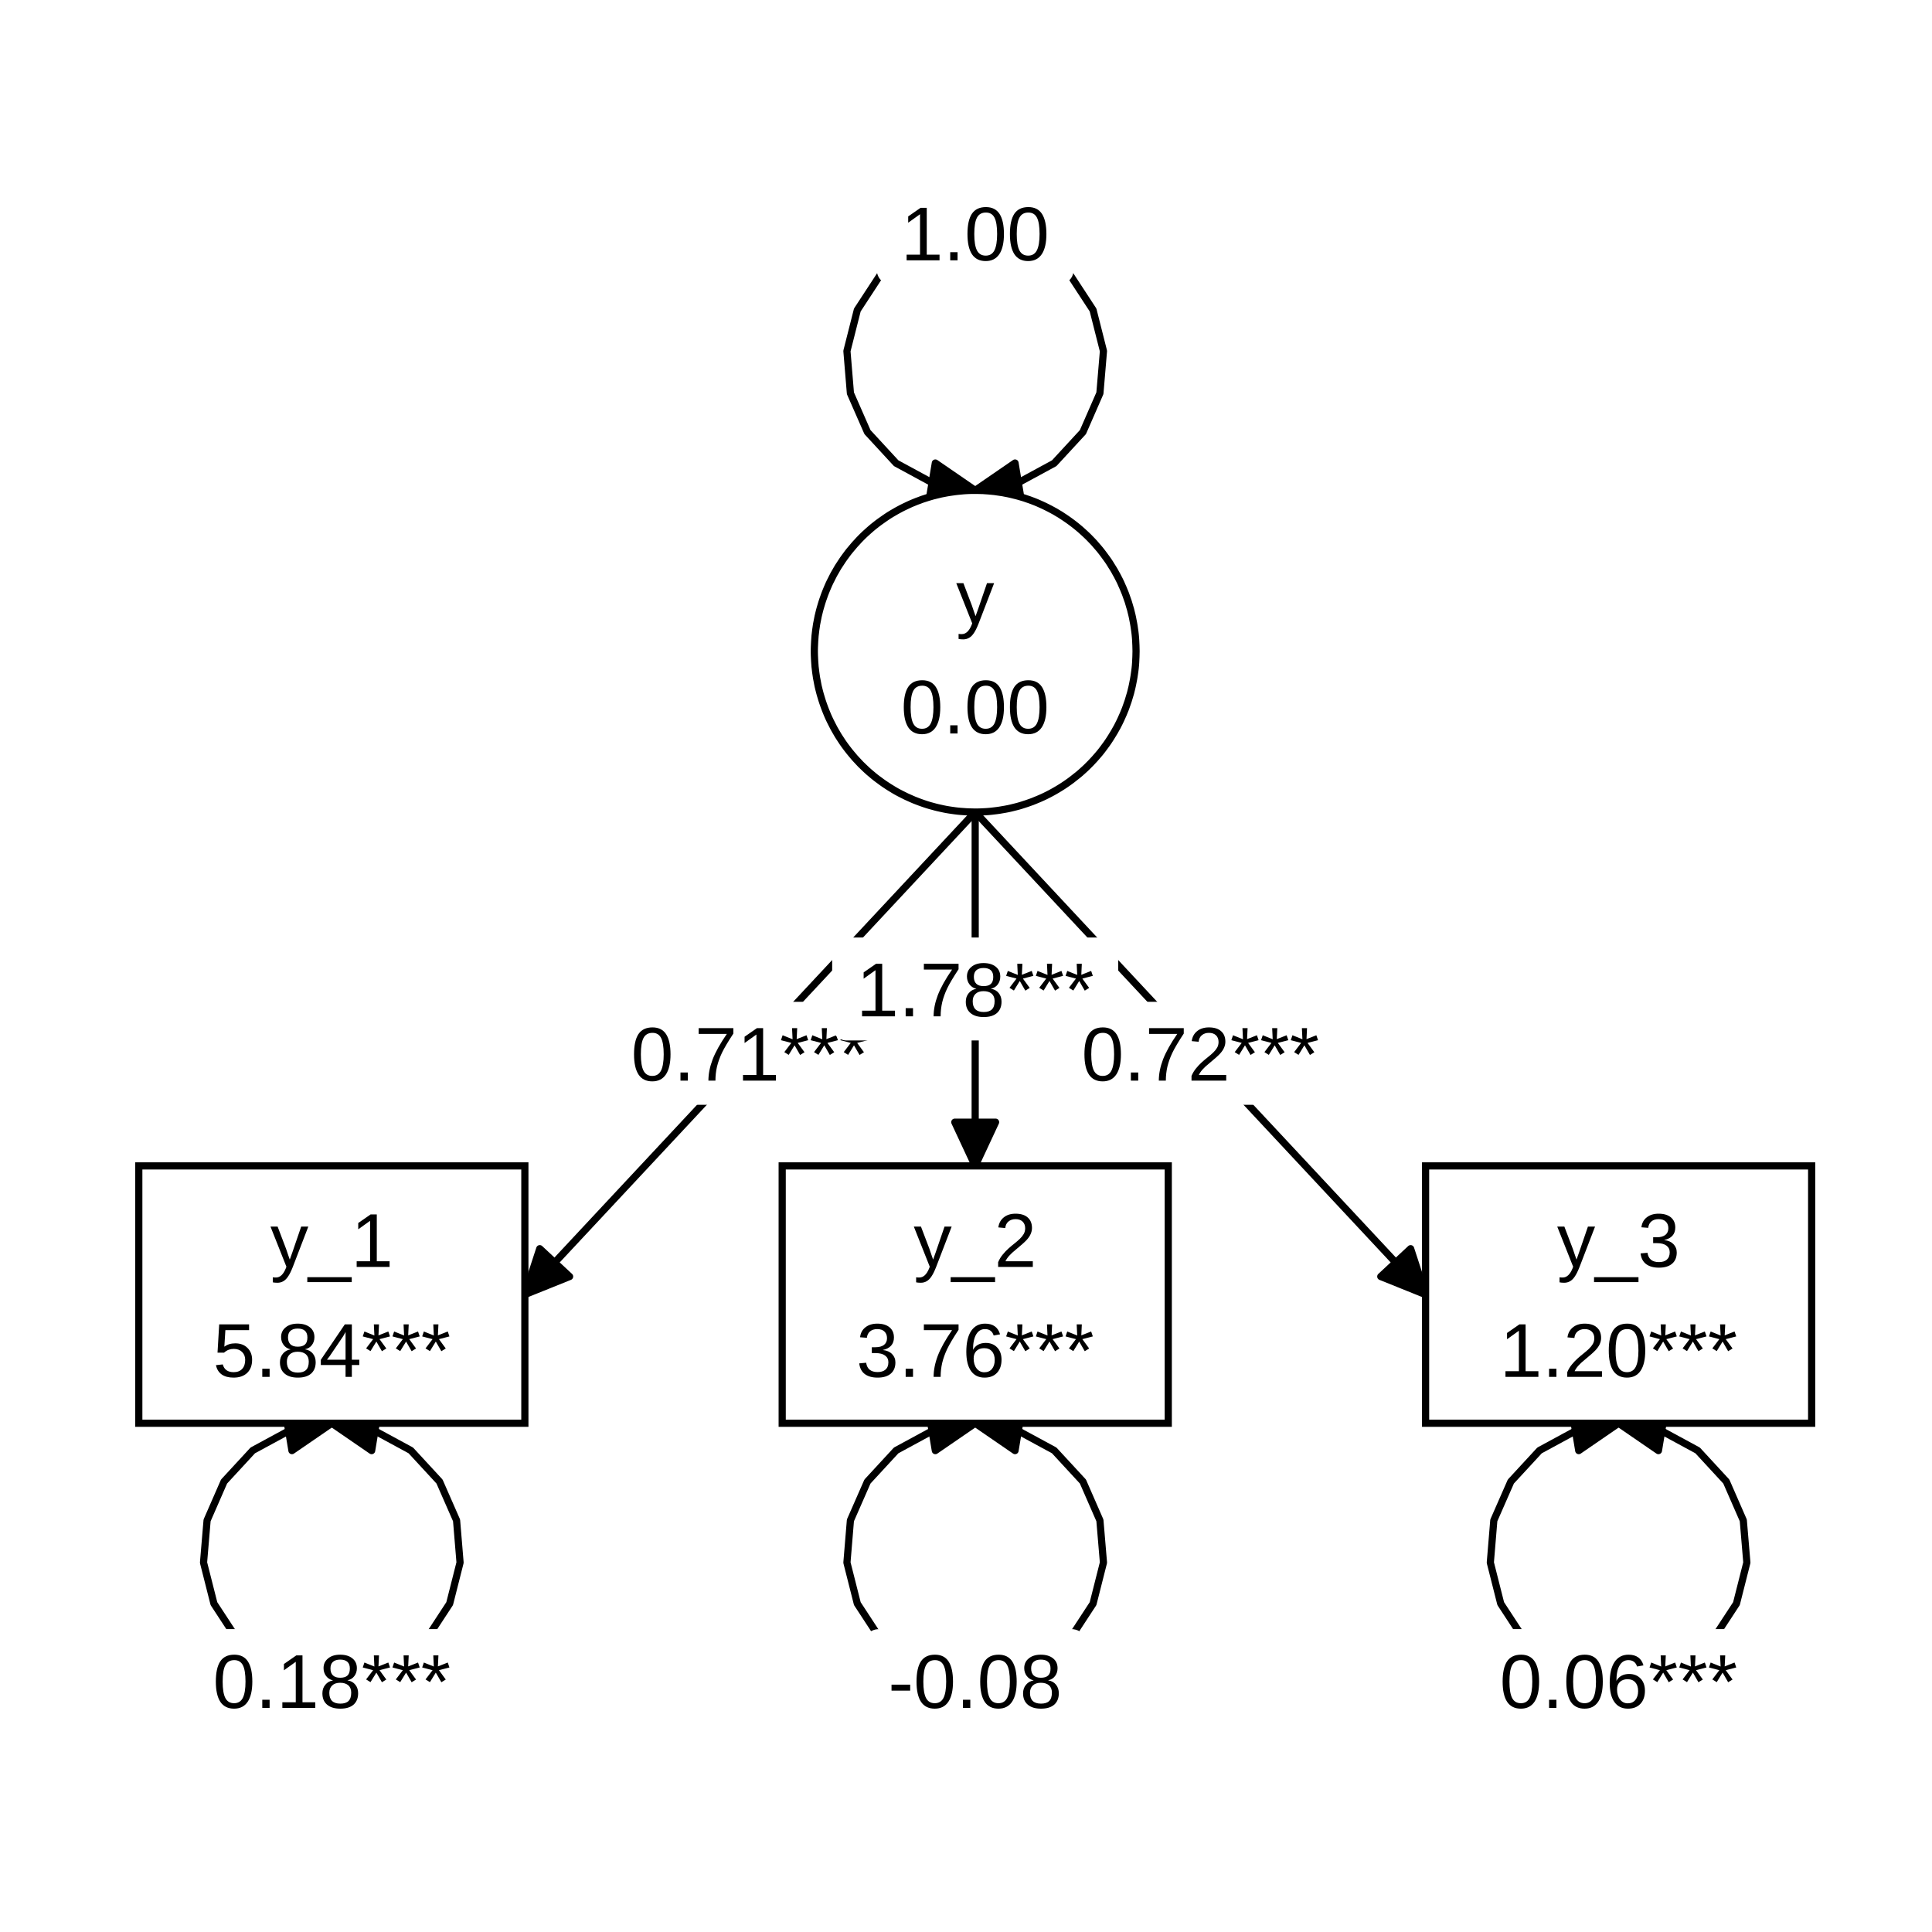
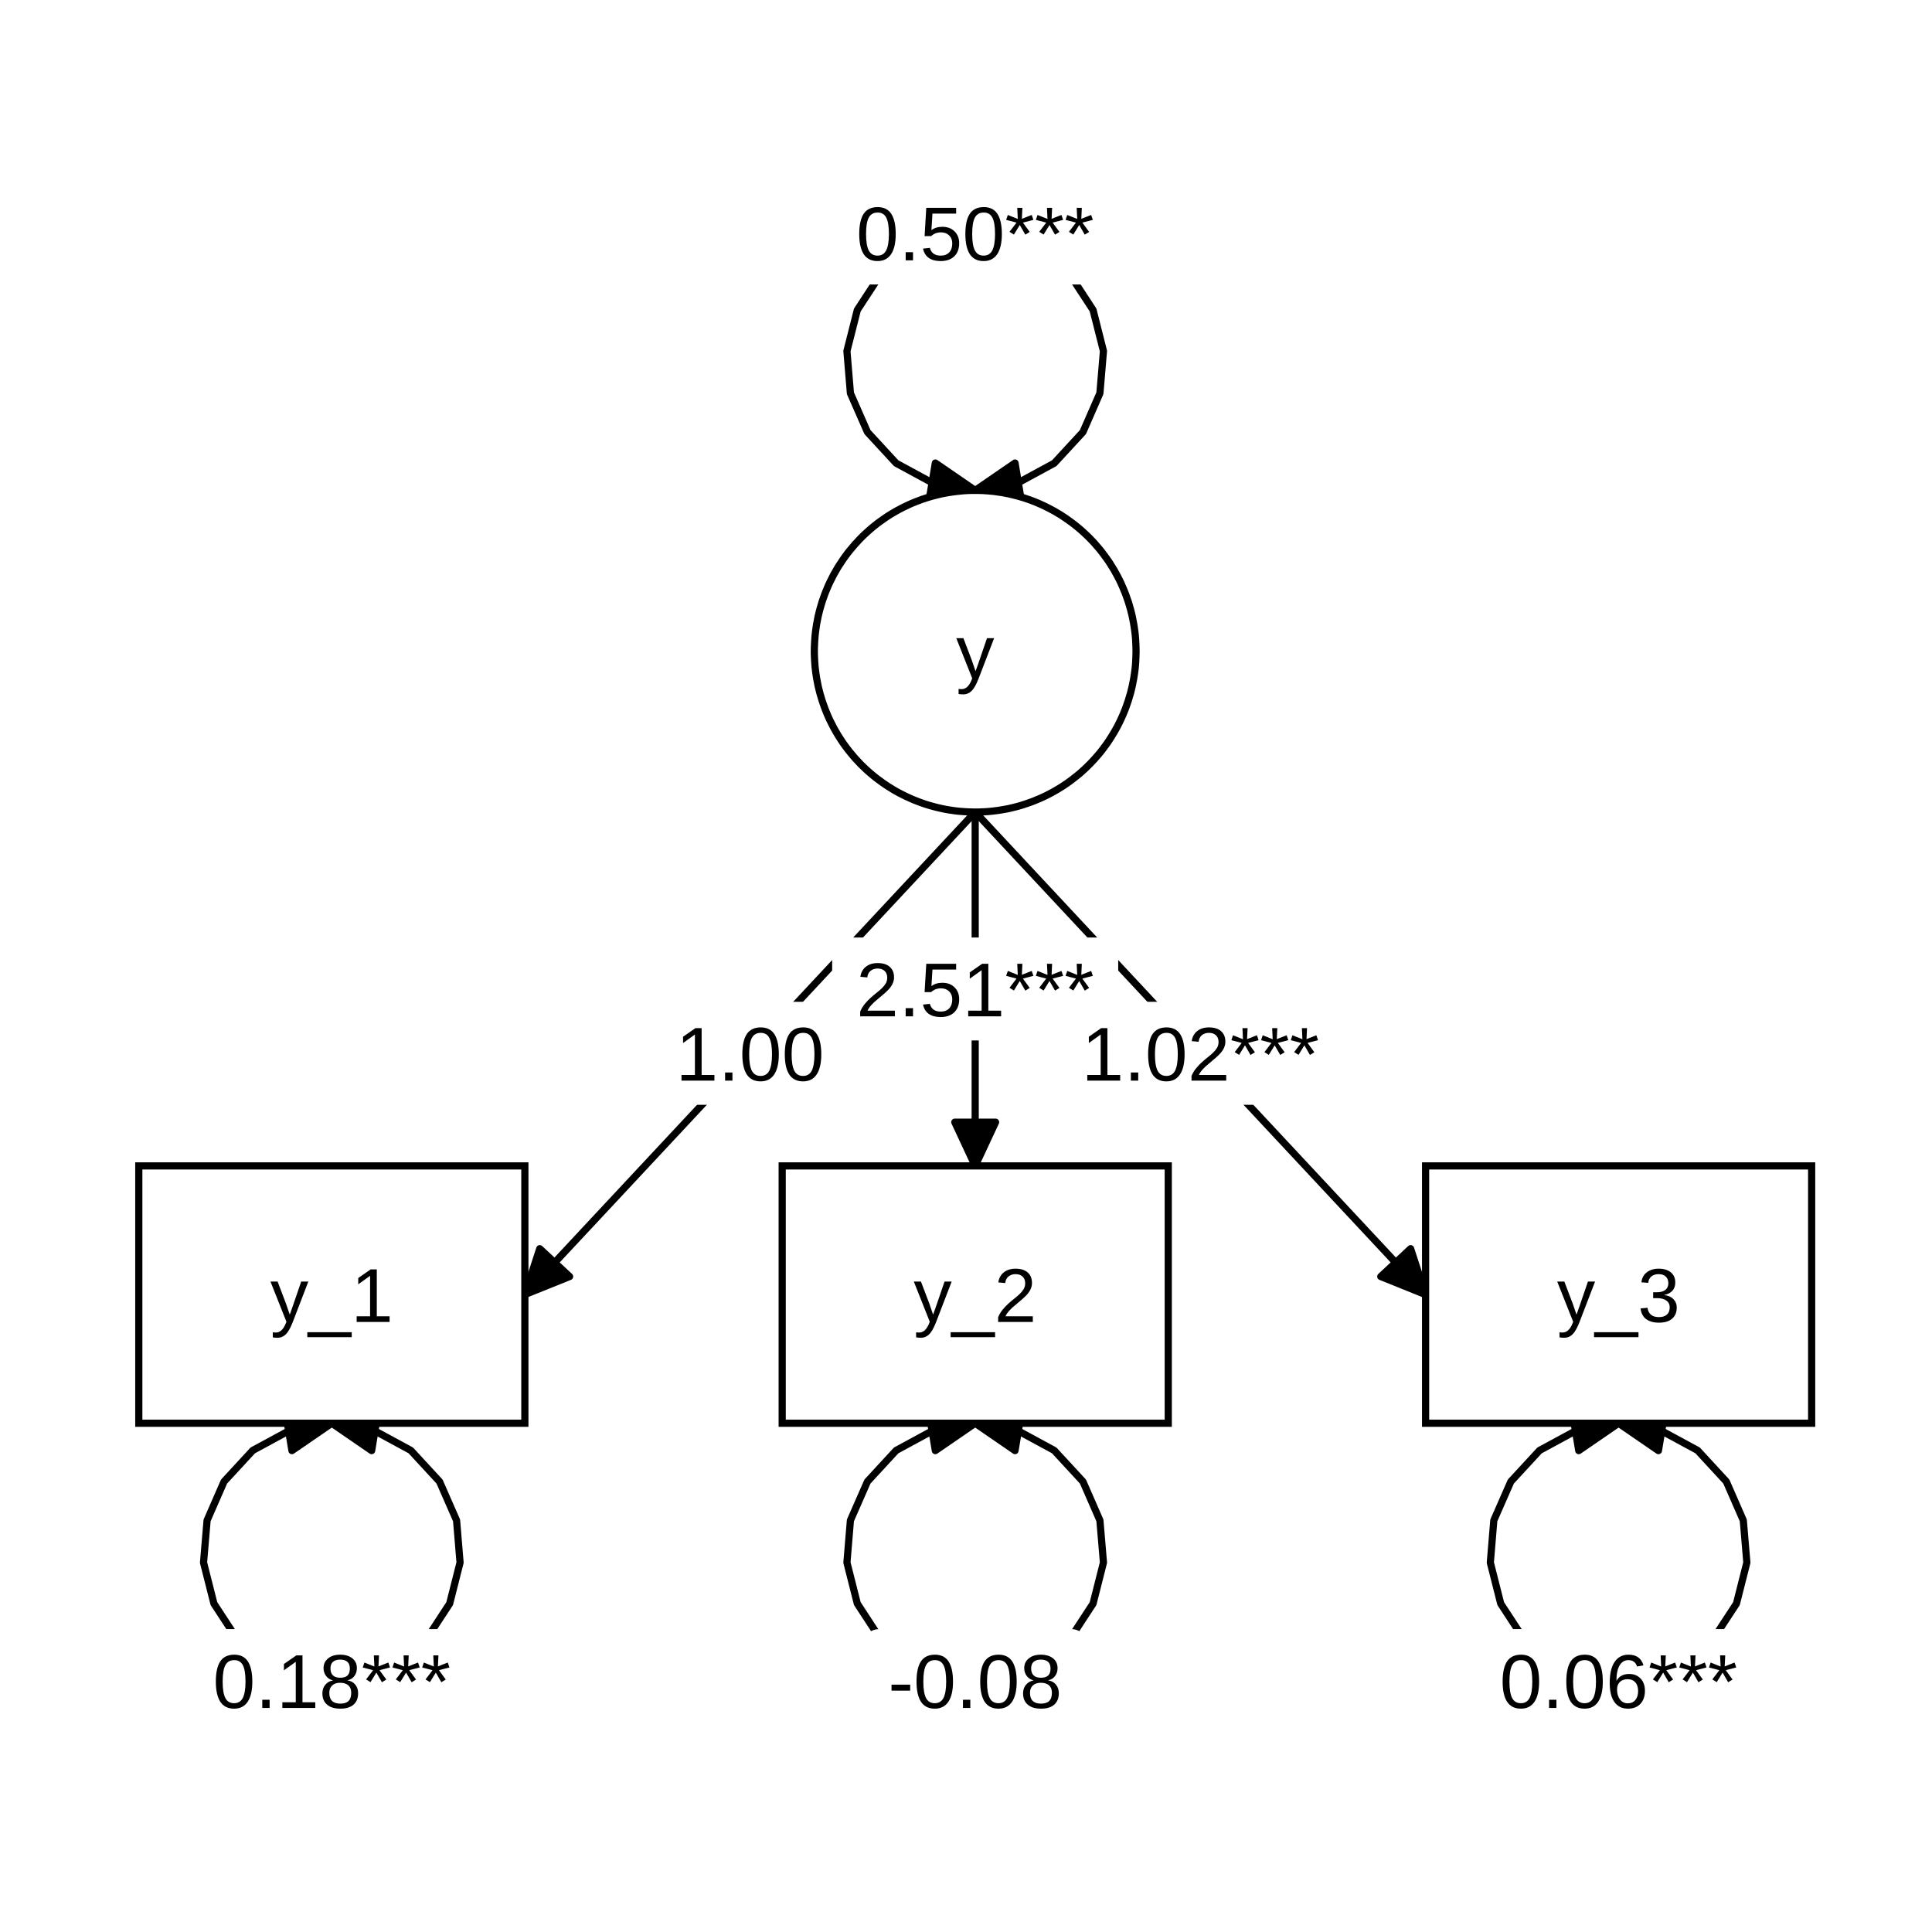
<svg xmlns="http://www.w3.org/2000/svg" viewBox="0 0 288.00 288.00">
  <defs>
    <style type="text/css">
    line, polyline, polygon, path, rect, circle {
      fill: none;
      stroke: #000000;
      stroke-linecap: round;
      stroke-linejoin: round;
      stroke-miterlimit: 10.00;
    }
  </style>
  </defs>
  <rect width="100%" height="100%" style="stroke: none; fill: #FFFFFF;" />
  <defs>
    <clipPath id="cpMC4wMHwyODguMDB8MjY5LjU0fDE4LjQ2">
      <rect x="0" y="18.46" width="288.00" height="251.07" />
    </clipPath>
  </defs>
  <defs>
    <clipPath id="cpMC4wMHwyODguMDB8Mjg4LjAwfDAuMDA=">
      <rect x="0.00" y="0.00" width="288.00" height="288.00" />
    </clipPath>
  </defs>
  <defs>
    <clipPath id="cpOC4yMnwyODIuNTJ8MjYxLjMyfDIzLjk0">
      <rect x="8.22" y="23.94" width="274.30" height="237.38" />
    </clipPath>
  </defs>
  <polyline points="49.46,212.16 43.23,213.20 37.68,216.21 33.40,220.85 30.87,226.64 30.34,232.93 31.89,239.05 35.35,244.34 40.33,248.22 46.30,250.27 52.62,250.27 58.59,248.22 63.57,244.34 67.03,239.05 68.58,232.93 68.06,226.64 65.52,220.85 61.24,216.21 55.69,213.20 49.46,212.16 " style="stroke-width: 1.07; stroke-linecap: butt;" clip-path="url(#cpOC4yMnwyODIuNTJ8MjYxLjMyfDIzLjk0)" />
  <polygon points="43.52,216.24 49.46,212.16 42.52,210.24 " style="stroke-width: 1.07; stroke-linecap: butt; fill: #000000;" clip-path="url(#cpOC4yMnwyODIuNTJ8MjYxLjMyfDIzLjk0)" />
  <polygon points="56.40,210.24 49.46,212.16 55.40,216.24 " style="stroke-width: 1.07; stroke-linecap: butt; fill: #000000;" clip-path="url(#cpOC4yMnwyODIuNTJ8MjYxLjMyfDIzLjk0)" />
  <polyline points="145.37,212.16 139.14,213.20 133.59,216.21 129.31,220.85 126.77,226.64 126.25,232.93 127.80,239.05 131.26,244.34 136.24,248.22 142.21,250.27 148.53,250.27 154.50,248.22 159.48,244.34 162.94,239.05 164.49,232.93 163.96,226.64 161.43,220.85 157.15,216.21 151.60,213.20 145.37,212.16 " style="stroke-width: 1.07; stroke-linecap: butt;" clip-path="url(#cpOC4yMnwyODIuNTJ8MjYxLjMyfDIzLjk0)" />
  <polygon points="139.43,216.24 145.37,212.16 138.43,210.24 " style="stroke-width: 1.07; stroke-linecap: butt; fill: #000000;" clip-path="url(#cpOC4yMnwyODIuNTJ8MjYxLjMyfDIzLjk0)" />
  <polygon points="152.31,210.24 145.37,212.16 151.31,216.24 " style="stroke-width: 1.07; stroke-linecap: butt; fill: #000000;" clip-path="url(#cpOC4yMnwyODIuNTJ8MjYxLjMyfDIzLjk0)" />
  <polyline points="241.28,212.16 235.05,213.20 229.50,216.21 225.22,220.85 222.68,226.64 222.16,232.93 223.71,239.05 227.17,244.34 232.15,248.22 238.12,250.27 244.44,250.27 250.41,248.22 255.39,244.34 258.85,239.05 260.40,232.93 259.87,226.64 257.34,220.85 253.06,216.21 247.51,213.20 241.28,212.16 " style="stroke-width: 1.07; stroke-linecap: butt;" clip-path="url(#cpOC4yMnwyODIuNTJ8MjYxLjMyfDIzLjk0)" />
  <polygon points="235.34,216.24 241.28,212.16 234.34,210.24 " style="stroke-width: 1.07; stroke-linecap: butt; fill: #000000;" clip-path="url(#cpOC4yMnwyODIuNTJ8MjYxLjMyfDIzLjk0)" />
  <polygon points="248.22,210.24 241.28,212.16 247.22,216.24 " style="stroke-width: 1.07; stroke-linecap: butt; fill: #000000;" clip-path="url(#cpOC4yMnwyODIuNTJ8MjYxLjMyfDIzLjk0)" />
  <polyline points="145.37,73.10 151.60,72.06 157.15,69.05 161.43,64.41 163.96,58.62 164.49,52.33 162.94,46.21 159.48,40.92 154.50,37.04 148.53,34.99 142.21,34.99 136.24,37.04 131.26,40.92 127.80,46.21 126.25,52.33 126.77,58.62 129.31,64.41 133.59,69.05 139.14,72.06 145.37,73.10 " style="stroke-width: 1.07; stroke-linecap: butt;" clip-path="url(#cpOC4yMnwyODIuNTJ8MjYxLjMyfDIzLjk0)" />
  <polygon points="151.31,69.02 145.37,73.10 152.31,75.02 " style="stroke-width: 1.07; stroke-linecap: butt; fill: #000000;" clip-path="url(#cpOC4yMnwyODIuNTJ8MjYxLjMyfDIzLjk0)" />
  <polygon points="138.43,75.02 145.37,73.10 139.43,69.02 " style="stroke-width: 1.07; stroke-linecap: butt; fill: #000000;" clip-path="url(#cpOC4yMnwyODIuNTJ8MjYxLjMyfDIzLjk0)" />
  <polygon points="30.30,258.20 68.62,258.20 68.53,258.20 68.88,258.19 69.22,258.12 69.55,257.99 69.85,257.82 70.12,257.60 70.35,257.34 70.53,257.05 70.67,256.73 70.75,256.39 70.78,256.04 70.78,256.04 70.78,245.01 70.78,245.01 70.75,244.67 70.67,244.33 70.53,244.01 70.35,243.72 70.12,243.46 69.85,243.24 69.55,243.06 69.22,242.94 68.88,242.87 68.62,242.85 30.30,242.85 30.56,242.87 30.21,242.86 29.87,242.90 29.54,243.00 29.22,243.14 28.94,243.34 28.68,243.58 28.48,243.86 28.31,244.17 28.20,244.50 28.15,244.84 28.14,245.01 28.14,256.04 28.15,255.87 28.15,256.22 28.20,256.56 28.31,256.89 28.48,257.20 28.68,257.47 28.94,257.71 29.22,257.91 29.54,258.06 29.87,258.16 30.21,258.20 " style="stroke-width: nan; stroke: none; fill: #FFFFFF;" clip-path="url(#cpOC4yMnwyODIuNTJ8MjYxLjMyfDIzLjk0)" />
  <g clip-path="url(#cpOC4yMnwyODIuNTJ8MjYxLjMyfDIzLjk0)">
    <text x="31.74" y="254.60" style="font-size: 11.38px; font-family: Arial;" textLength="35.44px" lengthAdjust="spacingAndGlyphs">0.18***</text>
  </g>
  <polygon points="130.96,258.20 159.78,258.20 159.69,258.20 160.04,258.19 160.38,258.12 160.71,257.99 161.01,257.82 161.28,257.60 161.51,257.34 161.69,257.05 161.83,256.73 161.91,256.39 161.94,256.04 161.94,256.04 161.94,245.01 161.94,245.01 161.91,244.67 161.83,244.33 161.69,244.01 161.51,243.72 161.28,243.46 161.01,243.24 160.71,243.06 160.38,242.94 160.04,242.87 159.78,242.85 130.96,242.85 131.22,242.87 130.87,242.86 130.53,242.90 130.19,243.00 129.88,243.14 129.59,243.34 129.34,243.58 129.13,243.86 128.97,244.17 128.86,244.50 128.81,244.84 128.80,245.01 128.80,256.04 128.81,255.87 128.81,256.22 128.86,256.56 128.97,256.89 129.13,257.20 129.34,257.47 129.59,257.71 129.88,257.91 130.19,258.06 130.53,258.16 130.87,258.20 " style="stroke-width: nan; stroke: none; fill: #FFFFFF;" clip-path="url(#cpOC4yMnwyODIuNTJ8MjYxLjMyfDIzLjk0)" />
  <g clip-path="url(#cpOC4yMnwyODIuNTJ8MjYxLjMyfDIzLjk0)">
    <text x="132.40" y="254.60" style="font-size: 11.38px; font-family: Arial;" textLength="25.94px" lengthAdjust="spacingAndGlyphs">-0.08</text>
  </g>
  <polygon points="222.12,258.20 260.44,258.20 260.35,258.20 260.70,258.19 261.04,258.12 261.36,257.99 261.67,257.82 261.93,257.60 262.17,257.34 262.35,257.05 262.49,256.73 262.57,256.39 262.60,256.04 262.60,256.04 262.60,245.01 262.60,245.01 262.57,244.67 262.49,244.33 262.35,244.01 262.17,243.72 261.93,243.46 261.67,243.24 261.36,243.06 261.04,242.94 260.70,242.87 260.44,242.85 222.12,242.85 222.38,242.87 222.03,242.86 221.69,242.90 221.35,243.00 221.04,243.14 220.75,243.34 220.50,243.58 220.29,243.86 220.13,244.17 220.02,244.50 219.97,244.84 219.96,245.01 219.96,256.04 219.97,255.87 219.97,256.22 220.02,256.56 220.13,256.89 220.29,257.20 220.50,257.47 220.75,257.71 221.04,257.91 221.35,258.06 221.69,258.16 222.03,258.20 " style="stroke-width: nan; stroke: none; fill: #FFFFFF;" clip-path="url(#cpOC4yMnwyODIuNTJ8MjYxLjMyfDIzLjk0)" />
  <g clip-path="url(#cpOC4yMnwyODIuNTJ8MjYxLjMyfDIzLjk0)">
    <text x="223.56" y="254.60" style="font-size: 11.38px; font-family: Arial;" textLength="35.44px" lengthAdjust="spacingAndGlyphs">0.06***</text>
  </g>
-   <polygon points="132.85,42.41 157.89,42.41 157.80,42.40 158.15,42.39 158.49,42.32 158.81,42.20 159.11,42.02 159.38,41.80 159.61,41.54 159.80,41.25 159.93,40.93 160.02,40.59 160.05,40.25 160.05,40.25 160.05,29.22 160.05,29.22 160.02,28.87 159.93,28.53 159.80,28.21 159.61,27.92 159.38,27.66 159.11,27.44 158.81,27.27 158.49,27.14 158.15,27.07 157.89,27.06 132.85,27.06 133.11,27.07 132.77,27.06 132.42,27.10 132.09,27.20 131.77,27.35 131.49,27.55 131.24,27.79 131.03,28.06 130.87,28.37 130.76,28.70 130.70,29.04 130.69,29.22 130.69,40.25 130.70,40.07 130.70,40.42 130.76,40.76 130.87,41.09 131.03,41.40 131.24,41.68 131.49,41.92 131.77,42.12 132.09,42.26 132.42,42.36 132.77,42.40 " style="stroke-width: nan; stroke: none; fill: #FFFFFF;" clip-path="url(#cpOC4yMnwyODIuNTJ8MjYxLjMyfDIzLjk0)" />
+   <polygon points="126.21,42.41 164.53,42.41 164.44,42.40 164.79,42.39 165.13,42.32 165.45,42.20 165.76,42.02 166.03,41.80 166.26,41.54 166.44,41.25 166.58,40.93 166.66,40.59 166.69,40.25 166.69,40.25 166.69,29.22 166.69,29.22 166.66,28.87 166.58,28.53 166.44,28.21 166.26,27.92 166.03,27.66 165.76,27.44 165.45,27.27 165.13,27.14 164.79,27.07 164.53,27.06 126.21,27.06 126.47,27.07 126.12,27.06 125.78,27.10 125.44,27.20 125.13,27.35 124.84,27.55 124.59,27.79 124.39,28.06 124.22,28.37 124.11,28.70 124.06,29.04 124.05,29.22 124.05,40.25 124.06,40.07 124.06,40.42 124.11,40.76 124.22,41.09 124.39,41.40 124.59,41.68 124.84,41.92 125.13,42.12 125.44,42.26 125.78,42.36 126.12,42.40 " style="stroke-width: nan; stroke: none; fill: #FFFFFF;" clip-path="url(#cpOC4yMnwyODIuNTJ8MjYxLjMyfDIzLjk0)" />
  <g clip-path="url(#cpOC4yMnwyODIuNTJ8MjYxLjMyfDIzLjk0)">
-     <text x="134.29" y="38.81" style="font-size: 11.38px; font-family: Arial;" textLength="22.15px" lengthAdjust="spacingAndGlyphs">1.00</text>
+     <text x="127.65" y="38.81" style="font-size: 11.38px; font-family: Arial;" textLength="35.44px" lengthAdjust="spacingAndGlyphs">0.50***</text>
  </g>
  <polyline points="145.37,121.05 111.80,157.02 78.23,192.98 " style="stroke-width: 1.07; stroke-linecap: butt;" clip-path="url(#cpOC4yMnwyODIuNTJ8MjYxLjMyfDIzLjk0)" />
  <polygon points="80.46,186.14 78.23,192.98 84.91,190.29 " style="stroke-width: 1.07; stroke-linecap: butt; fill: #000000;" clip-path="url(#cpOC4yMnwyODIuNTJ8MjYxLjMyfDIzLjk0)" />
  <polyline points="145.37,121.05 145.37,147.43 145.37,173.80 " style="stroke-width: 1.07; stroke-linecap: butt;" clip-path="url(#cpOC4yMnwyODIuNTJ8MjYxLjMyfDIzLjk0)" />
  <polygon points="142.33,167.28 145.37,173.80 148.41,167.28 " style="stroke-width: 1.07; stroke-linecap: butt; fill: #000000;" clip-path="url(#cpOC4yMnwyODIuNTJ8MjYxLjMyfDIzLjk0)" />
  <polyline points="145.37,121.05 178.94,157.02 212.51,192.98 " style="stroke-width: 1.07; stroke-linecap: butt;" clip-path="url(#cpOC4yMnwyODIuNTJ8MjYxLjMyfDIzLjk0)" />
  <polygon points="205.83,190.29 212.51,192.98 210.28,186.14 " style="stroke-width: 1.07; stroke-linecap: butt; fill: #000000;" clip-path="url(#cpOC4yMnwyODIuNTJ8MjYxLjMyfDIzLjk0)" />
-   <polygon points="92.64,164.69 130.96,164.69 130.87,164.69 131.22,164.67 131.56,164.60 131.89,164.48 132.19,164.31 132.46,164.09 132.69,163.83 132.87,163.53 133.01,163.21 133.09,162.88 133.12,162.53 133.12,162.53 133.12,151.50 133.12,151.50 133.09,151.16 133.01,150.82 132.87,150.50 132.69,150.21 132.46,149.95 132.19,149.73 131.89,149.55 131.56,149.43 131.22,149.36 130.96,149.34 92.64,149.34 92.90,149.36 92.56,149.34 92.21,149.39 91.88,149.48 91.56,149.63 91.28,149.83 91.03,150.07 90.82,150.35 90.66,150.66 90.55,150.99 90.49,151.33 90.48,151.50 90.48,162.53 90.49,162.36 90.49,162.70 90.55,163.05 90.66,163.38 90.82,163.68 91.03,163.96 91.28,164.20 91.56,164.40 91.88,164.55 92.21,164.65 92.56,164.69 " style="stroke-width: nan; stroke: none; fill: #FFFFFF;" clip-path="url(#cpOC4yMnwyODIuNTJ8MjYxLjMyfDIzLjk0)" />
+   <polygon points="99.29,164.69 124.32,164.69 124.23,164.69 124.58,164.67 124.92,164.60 125.24,164.48 125.54,164.31 125.81,164.09 126.04,163.83 126.23,163.53 126.37,163.21 126.45,162.88 126.48,162.53 126.48,162.53 126.48,151.50 126.48,151.50 126.45,151.16 126.37,150.82 126.23,150.50 126.04,150.21 125.81,149.95 125.54,149.73 125.24,149.55 124.92,149.43 124.58,149.36 124.32,149.34 99.29,149.34 99.55,149.36 99.20,149.34 98.85,149.39 98.52,149.48 98.21,149.63 97.92,149.83 97.67,150.07 97.46,150.35 97.30,150.66 97.19,150.99 97.13,151.33 97.13,151.50 97.13,162.53 97.13,162.36 97.13,162.70 97.19,163.05 97.30,163.38 97.46,163.68 97.67,163.96 97.92,164.20 98.21,164.40 98.52,164.55 98.85,164.65 99.20,164.69 " style="stroke-width: nan; stroke: none; fill: #FFFFFF;" clip-path="url(#cpOC4yMnwyODIuNTJ8MjYxLjMyfDIzLjk0)" />
  <g clip-path="url(#cpOC4yMnwyODIuNTJ8MjYxLjMyfDIzLjk0)">
-     <text x="94.08" y="161.09" style="font-size: 11.38px; font-family: Arial;" textLength="35.44px" lengthAdjust="spacingAndGlyphs">0.71***</text>
+     <text x="100.73" y="161.09" style="font-size: 11.38px; font-family: Arial;" textLength="22.15px" lengthAdjust="spacingAndGlyphs">1.00</text>
  </g>
  <polygon points="126.21,155.10 164.53,155.10 164.44,155.10 164.79,155.08 165.13,155.01 165.45,154.89 165.76,154.72 166.03,154.50 166.26,154.24 166.44,153.94 166.58,153.62 166.66,153.29 166.69,152.94 166.69,152.94 166.69,141.91 166.69,141.91 166.66,141.57 166.58,141.23 166.44,140.91 166.26,140.61 166.03,140.35 165.76,140.13 165.45,139.96 165.13,139.84 164.79,139.77 164.53,139.75 126.21,139.75 126.47,139.77 126.12,139.75 125.78,139.80 125.44,139.89 125.13,140.04 124.84,140.24 124.59,140.48 124.39,140.76 124.22,141.07 124.11,141.40 124.06,141.74 124.05,141.91 124.05,152.94 124.06,152.77 124.06,153.11 124.11,153.46 124.22,153.79 124.39,154.09 124.59,154.37 124.84,154.61 125.13,154.81 125.44,154.96 125.78,155.06 126.12,155.10 " style="stroke-width: nan; stroke: none; fill: #FFFFFF;" clip-path="url(#cpOC4yMnwyODIuNTJ8MjYxLjMyfDIzLjk0)" />
  <g clip-path="url(#cpOC4yMnwyODIuNTJ8MjYxLjMyfDIzLjk0)">
-     <text x="127.65" y="151.50" style="font-size: 11.38px; font-family: Arial;" textLength="35.44px" lengthAdjust="spacingAndGlyphs">1.78***</text>
+     <text x="127.65" y="151.50" style="font-size: 11.38px; font-family: Arial;" textLength="35.44px" lengthAdjust="spacingAndGlyphs">2.51***</text>
  </g>
  <polygon points="159.78,164.69 198.10,164.69 198.01,164.69 198.36,164.67 198.70,164.60 199.02,164.48 199.32,164.31 199.59,164.09 199.82,163.83 200.01,163.53 200.15,163.21 200.23,162.88 200.26,162.53 200.26,162.53 200.26,151.50 200.26,151.50 200.23,151.16 200.15,150.82 200.01,150.50 199.82,150.21 199.59,149.95 199.32,149.73 199.02,149.55 198.70,149.43 198.36,149.36 198.10,149.34 159.78,149.34 160.04,149.36 159.69,149.34 159.35,149.39 159.01,149.48 158.70,149.63 158.41,149.83 158.16,150.07 157.95,150.35 157.79,150.66 157.68,150.99 157.63,151.33 157.62,151.50 157.62,162.53 157.63,162.36 157.63,162.70 157.68,163.05 157.79,163.38 157.95,163.68 158.16,163.96 158.41,164.20 158.70,164.40 159.01,164.55 159.35,164.65 159.69,164.69 " style="stroke-width: nan; stroke: none; fill: #FFFFFF;" clip-path="url(#cpOC4yMnwyODIuNTJ8MjYxLjMyfDIzLjk0)" />
  <g clip-path="url(#cpOC4yMnwyODIuNTJ8MjYxLjMyfDIzLjk0)">
-     <text x="161.22" y="161.09" style="font-size: 11.38px; font-family: Arial;" textLength="35.44px" lengthAdjust="spacingAndGlyphs">0.72***</text>
+     <text x="161.22" y="161.09" style="font-size: 11.38px; font-family: Arial;" textLength="35.44px" lengthAdjust="spacingAndGlyphs">1.02***</text>
  </g>
  <rect x="20.69" y="173.80" width="57.55" height="38.36" style="stroke-width: 1.07; stroke-linecap: square; stroke-linejoin: miter; fill: #FFFFFF;" clip-path="url(#cpOC4yMnwyODIuNTJ8MjYxLjMyfDIzLjk0)" />
  <rect x="116.60" y="173.80" width="57.55" height="38.36" style="stroke-width: 1.07; stroke-linecap: square; stroke-linejoin: miter; fill: #FFFFFF;" clip-path="url(#cpOC4yMnwyODIuNTJ8MjYxLjMyfDIzLjk0)" />
  <rect x="212.51" y="173.80" width="57.55" height="38.36" style="stroke-width: 1.07; stroke-linecap: square; stroke-linejoin: miter; fill: #FFFFFF;" clip-path="url(#cpOC4yMnwyODIuNTJ8MjYxLjMyfDIzLjk0)" />
  <polygon points="169.35,97.07 169.34,96.65 169.33,96.23 169.31,95.81 169.29,95.40 169.26,94.98 169.22,94.56 169.17,94.14 169.11,93.73 169.05,93.31 168.98,92.90 168.90,92.49 168.82,92.07 168.73,91.66 168.63,91.26 168.53,90.85 168.41,90.45 168.29,90.04 168.17,89.64 168.03,89.25 167.89,88.85 167.75,88.46 167.59,88.07 167.43,87.68 167.26,87.30 167.09,86.91 166.91,86.53 166.72,86.16 166.53,85.79 166.32,85.42 166.12,85.05 165.90,84.69 165.68,84.34 165.46,83.98 165.23,83.63 164.99,83.29 164.74,82.95 164.49,82.61 164.24,82.28 163.98,81.95 163.71,81.63 163.43,81.31 163.16,80.99 162.87,80.68 162.58,80.38 162.29,80.08 161.99,79.79 161.68,79.50 161.37,79.22 161.06,78.94 160.74,78.67 160.41,78.40 160.08,78.14 159.75,77.89 159.41,77.64 159.07,77.40 158.72,77.16 158.37,76.93 158.02,76.70 157.66,76.49 157.30,76.27 156.93,76.07 156.56,75.87 156.19,75.68 155.81,75.49 155.43,75.31 155.05,75.14 154.67,74.97 154.28,74.81 153.89,74.66 153.49,74.51 153.10,74.38 152.70,74.24 152.30,74.12 151.90,74.00 151.49,73.89 151.08,73.79 150.68,73.69 150.27,73.60 149.85,73.52 149.44,73.44 149.03,73.38 148.61,73.32 148.20,73.26 147.78,73.22 147.36,73.18 146.94,73.15 146.52,73.12 146.10,73.11 145.68,73.10 145.26,73.10 144.85,73.10 144.43,73.11 144.01,73.13 143.59,73.16 143.17,73.20 142.75,73.24 142.34,73.29 141.92,73.35 141.51,73.41 141.09,73.48 140.68,73.56 140.27,73.64 139.86,73.74 139.45,73.84 139.05,73.94 138.64,74.06 138.24,74.18 137.84,74.31 137.44,74.44 137.05,74.59 136.66,74.73 136.27,74.89 135.88,75.05 135.50,75.22 135.12,75.40 134.74,75.58 134.36,75.77 133.99,75.97 133.62,76.17 133.26,76.38 132.90,76.59 132.54,76.81 132.19,77.04 131.84,77.28 131.50,77.52 131.16,77.76 130.82,78.01 130.49,78.27 130.16,78.53 129.84,78.80 129.52,79.08 129.21,79.36 128.90,79.64 128.60,79.93 128.30,80.23 128.01,80.53 127.73,80.84 127.44,81.15 127.17,81.47 126.90,81.79 126.63,82.11 126.37,82.44 126.12,82.78 125.87,83.12 125.63,83.46 125.40,83.81 125.17,84.16 124.94,84.51 124.73,84.87 124.52,85.24 124.31,85.60 124.12,85.97 123.93,86.35 123.74,86.72 123.56,87.10 123.39,87.49 123.23,87.87 123.07,88.26 122.92,88.65 122.78,89.05 122.64,89.44 122.51,89.84 122.39,90.24 122.27,90.65 122.16,91.05 122.06,91.46 121.96,91.87 121.88,92.28 121.80,92.69 121.72,93.10 121.66,93.52 121.60,93.93 121.55,94.35 121.50,94.77 121.47,95.19 121.44,95.61 121.42,96.02 121.40,96.44 121.39,96.86 121.39,97.28 121.40,97.70 121.42,98.12 121.44,98.54 121.47,98.96 121.50,99.38 121.55,99.79 121.60,100.21 121.66,100.63 121.72,101.04 121.80,101.45 121.88,101.87 121.96,102.28 122.06,102.69 122.16,103.09 122.27,103.50 122.39,103.90 122.51,104.30 122.64,104.70 122.78,105.10 122.92,105.49 123.07,105.88 123.23,106.27 123.39,106.66 123.56,107.04 123.74,107.42 123.93,107.80 124.12,108.17 124.31,108.54 124.52,108.91 124.73,109.27 124.94,109.63 125.17,109.99 125.40,110.34 125.63,110.69 125.87,111.03 126.12,111.37 126.37,111.70 126.63,112.03 126.90,112.36 127.17,112.68 127.44,113.00 127.73,113.31 128.01,113.61 128.30,113.92 128.60,114.21 128.90,114.50 129.21,114.79 129.52,115.07 129.84,115.34 130.16,115.61 130.49,115.88 130.82,116.13 131.16,116.38 131.50,116.63 131.84,116.87 132.19,117.10 132.54,117.33 132.90,117.55 133.26,117.77 133.62,117.98 133.99,118.18 134.36,118.37 134.74,118.56 135.12,118.75 135.50,118.92 135.88,119.09 136.27,119.26 136.66,119.41 137.05,119.56 137.44,119.70 137.84,119.84 138.24,119.97 138.64,120.09 139.05,120.20 139.45,120.31 139.86,120.41 140.27,120.50 140.68,120.59 141.09,120.67 141.51,120.74 141.92,120.80 142.34,120.86 142.75,120.91 143.17,120.95 143.59,120.98 144.01,121.01 144.43,121.03 144.85,121.04 145.26,121.05 145.68,121.05 146.10,121.04 146.52,121.02 146.94,121.00 147.36,120.97 147.78,120.93 148.20,120.88 148.61,120.83 149.03,120.77 149.44,120.70 149.85,120.63 150.27,120.55 150.68,120.46 151.08,120.36 151.49,120.26 151.90,120.15 152.30,120.03 152.70,119.90 153.10,119.77 153.49,119.63 153.89,119.49 154.28,119.33 154.67,119.17 155.05,119.01 155.43,118.84 155.81,118.66 156.19,118.47 156.56,118.28 156.93,118.08 157.30,117.87 157.66,117.66 158.02,117.44 158.37,117.22 158.72,116.99 159.07,116.75 159.41,116.51 159.75,116.26 160.08,116.00 160.41,115.74 160.74,115.48 161.06,115.21 161.37,114.93 161.68,114.65 161.99,114.36 162.29,114.06 162.58,113.77 162.87,113.46 163.16,113.15 163.43,112.84 163.71,112.52 163.98,112.20 164.24,111.87 164.49,111.54 164.74,111.20 164.99,110.86 165.23,110.51 165.46,110.16 165.68,109.81 165.90,109.45 166.12,109.09 166.32,108.73 166.53,108.36 166.72,107.99 166.91,107.61 167.09,107.23 167.26,106.85 167.43,106.47 167.59,106.08 167.75,105.69 167.89,105.30 168.03,104.90 168.17,104.50 168.29,104.10 168.41,103.70 168.53,103.30 168.63,102.89 168.73,102.48 168.82,102.07 168.90,101.66 168.98,101.25 169.05,100.83 169.11,100.42 169.17,100.00 169.22,99.59 169.26,99.17 169.29,98.75 169.31,98.33 169.33,97.91 169.34,97.49 169.35,97.07 " style="stroke-width: 1.07; fill: #FFFFFF;" clip-path="url(#cpOC4yMnwyODIuNTJ8MjYxLjMyfDIzLjk0)" />
  <g clip-path="url(#cpOC4yMnwyODIuNTJ8MjYxLjMyfDIzLjk0)">
-     <text x="142.52" y="92.95" style="font-size: 11.38px; font-family: Arial;" textLength="5.69px" lengthAdjust="spacingAndGlyphs">y</text>
+     <text x="142.52" y="101.15" style="font-size: 11.38px; font-family: Arial;" textLength="5.69px" lengthAdjust="spacingAndGlyphs">y</text>
  </g>
  <g clip-path="url(#cpOC4yMnwyODIuNTJ8MjYxLjMyfDIzLjk0)">
-     <text x="134.29" y="109.34" style="font-size: 11.38px; font-family: Arial;" textLength="22.15px" lengthAdjust="spacingAndGlyphs">0.00</text>
+     <text x="40.29" y="197.06" style="font-size: 11.38px; font-family: Arial;" textLength="18.35px" lengthAdjust="spacingAndGlyphs">y_1</text>
  </g>
  <g clip-path="url(#cpOC4yMnwyODIuNTJ8MjYxLjMyfDIzLjk0)">
-     <text x="40.29" y="188.86" style="font-size: 11.38px; font-family: Arial;" textLength="18.35px" lengthAdjust="spacingAndGlyphs">y_1</text>
+     <text x="136.19" y="197.06" style="font-size: 11.38px; font-family: Arial;" textLength="18.35px" lengthAdjust="spacingAndGlyphs">y_2</text>
  </g>
  <g clip-path="url(#cpOC4yMnwyODIuNTJ8MjYxLjMyfDIzLjk0)">
-     <text x="31.74" y="205.25" style="font-size: 11.38px; font-family: Arial;" textLength="35.44px" lengthAdjust="spacingAndGlyphs">5.84***</text>
-   </g>
-   <g clip-path="url(#cpOC4yMnwyODIuNTJ8MjYxLjMyfDIzLjk0)">
-     <text x="136.19" y="188.86" style="font-size: 11.38px; font-family: Arial;" textLength="18.35px" lengthAdjust="spacingAndGlyphs">y_2</text>
-   </g>
-   <g clip-path="url(#cpOC4yMnwyODIuNTJ8MjYxLjMyfDIzLjk0)">
-     <text x="127.65" y="205.25" style="font-size: 11.38px; font-family: Arial;" textLength="35.44px" lengthAdjust="spacingAndGlyphs">3.76***</text>
-   </g>
-   <g clip-path="url(#cpOC4yMnwyODIuNTJ8MjYxLjMyfDIzLjk0)">
-     <text x="232.10" y="188.86" style="font-size: 11.38px; font-family: Arial;" textLength="18.35px" lengthAdjust="spacingAndGlyphs">y_3</text>
-   </g>
-   <g clip-path="url(#cpOC4yMnwyODIuNTJ8MjYxLjMyfDIzLjk0)">
-     <text x="223.56" y="205.25" style="font-size: 11.38px; font-family: Arial;" textLength="35.44px" lengthAdjust="spacingAndGlyphs">1.20***</text>
+     <text x="232.10" y="197.06" style="font-size: 11.38px; font-family: Arial;" textLength="18.35px" lengthAdjust="spacingAndGlyphs">y_3</text>
  </g>
  <defs>
    <clipPath id="cpMC4wMHwyODguMDB8Mjg4LjAwfDAuMDA=">
      <rect x="0.00" y="0.00" width="288.00" height="288.00" />
    </clipPath>
  </defs>
</svg>
